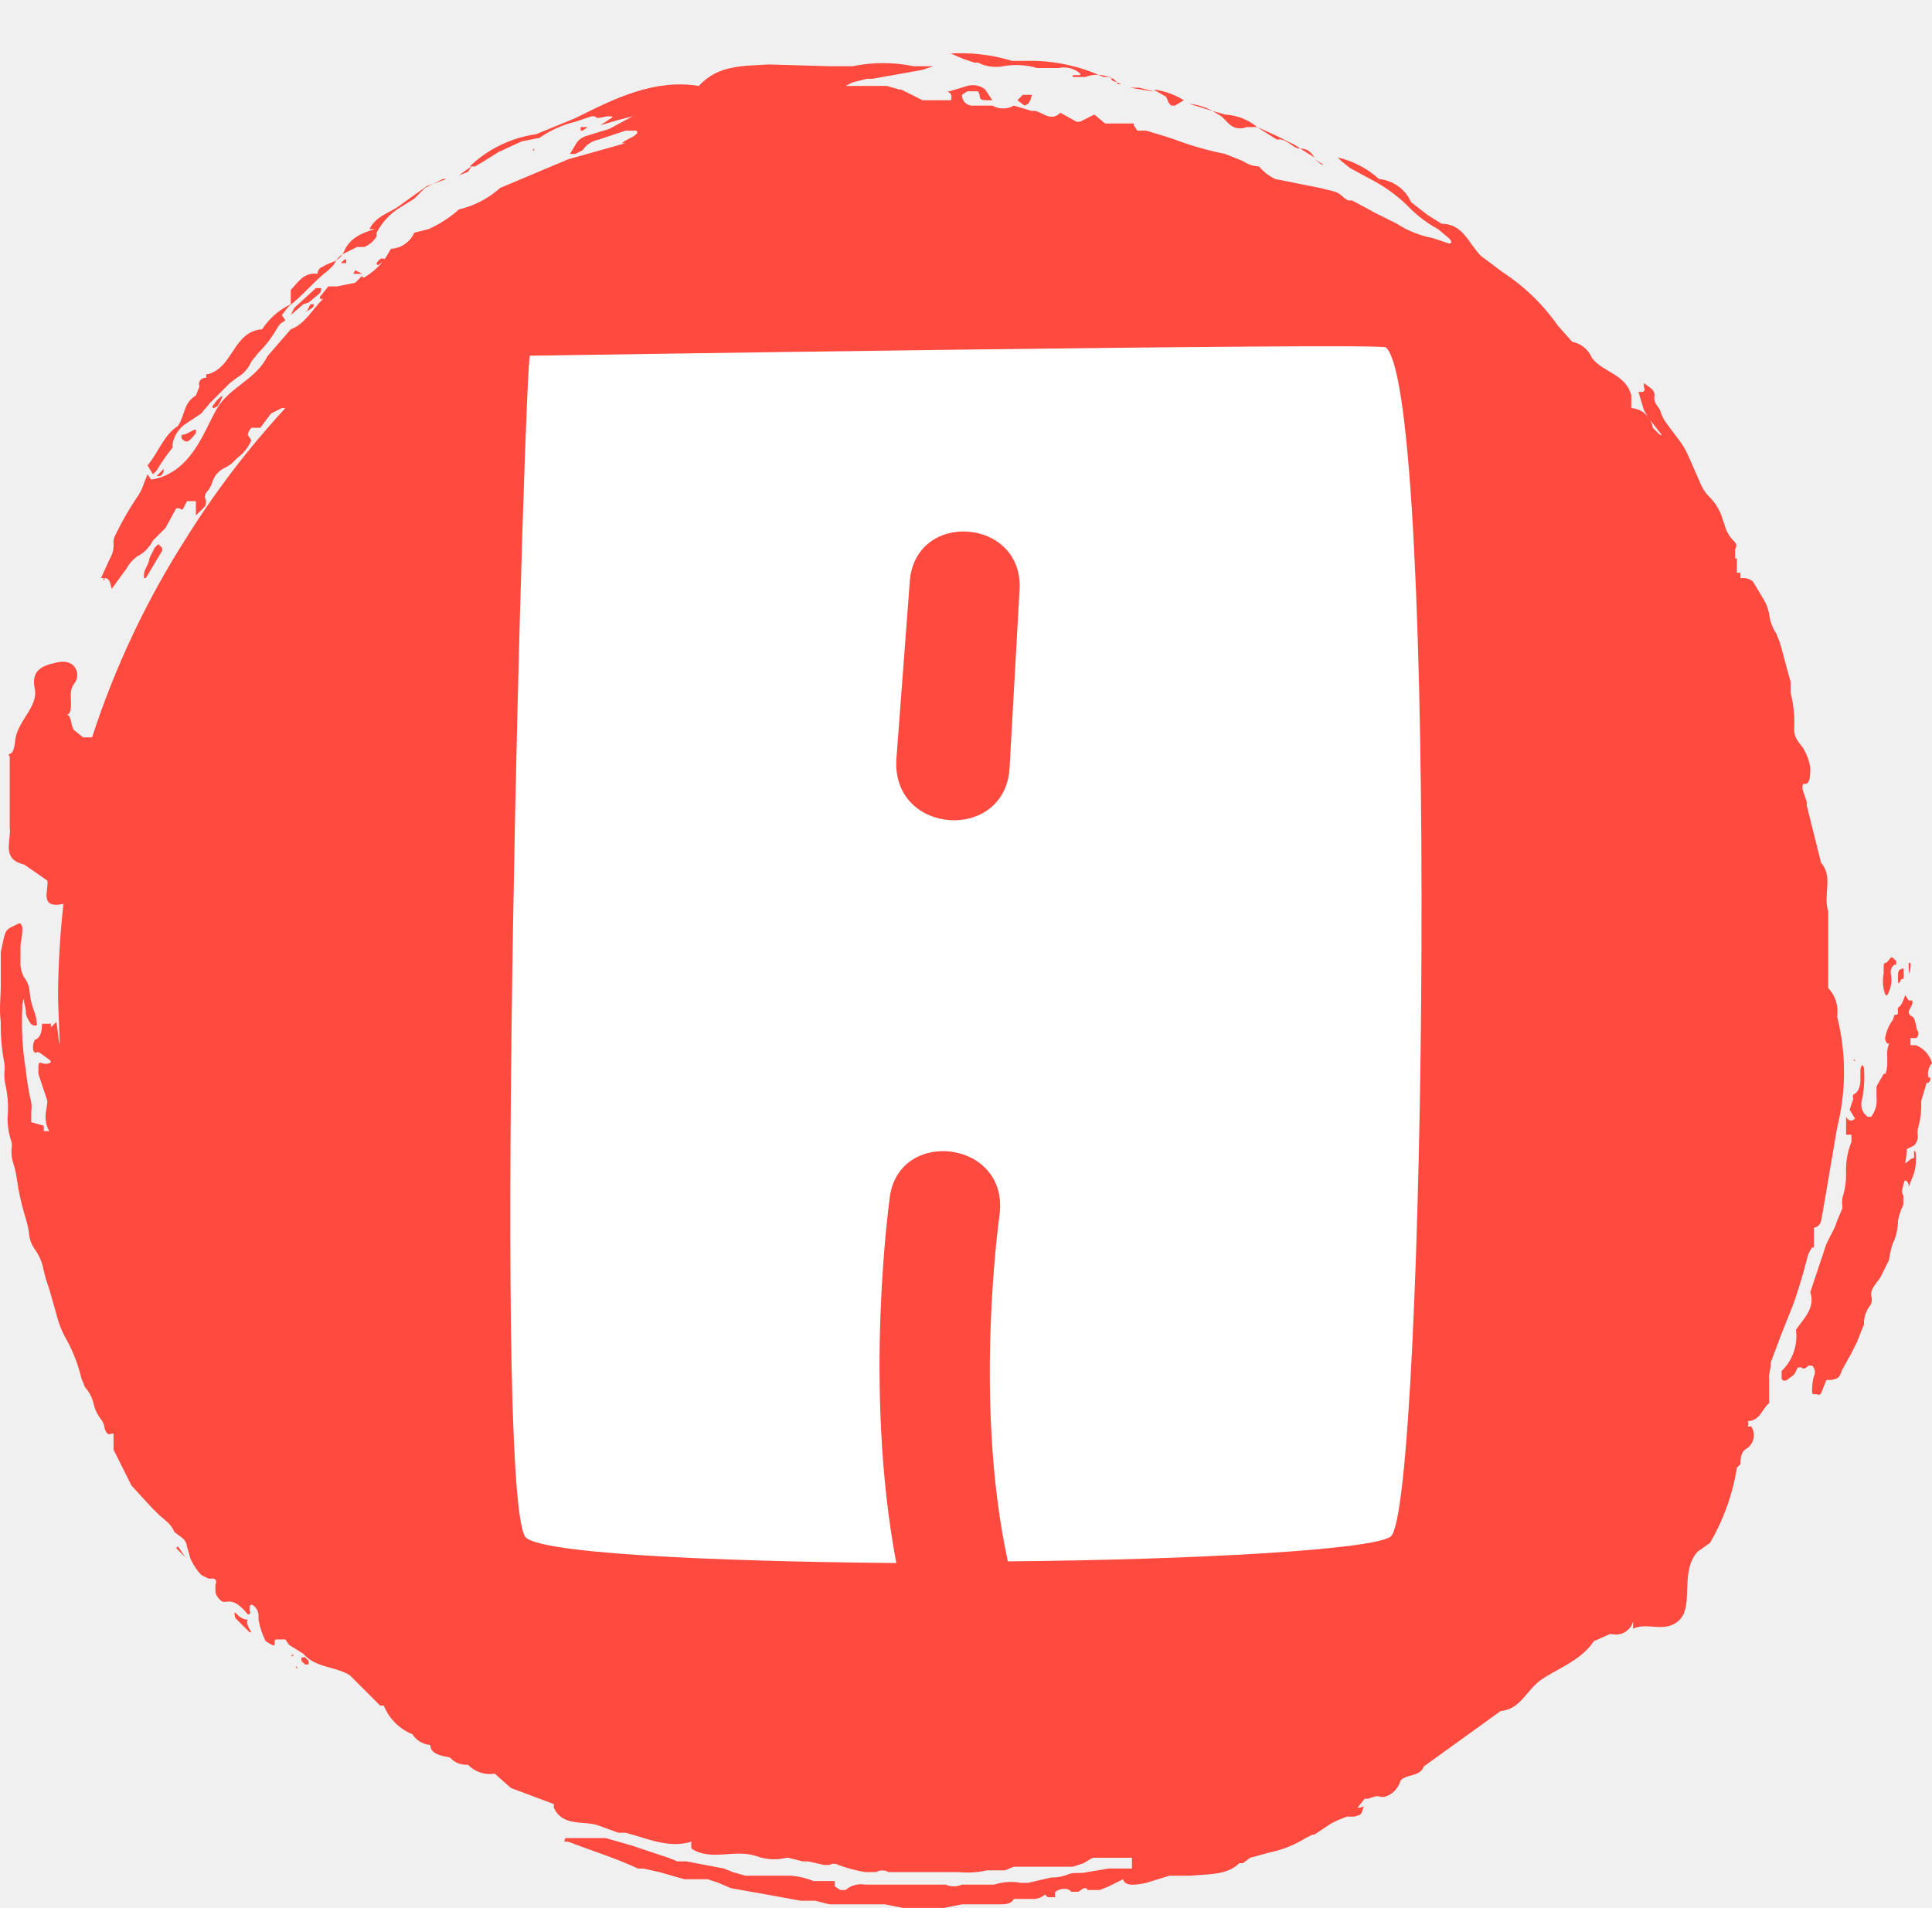
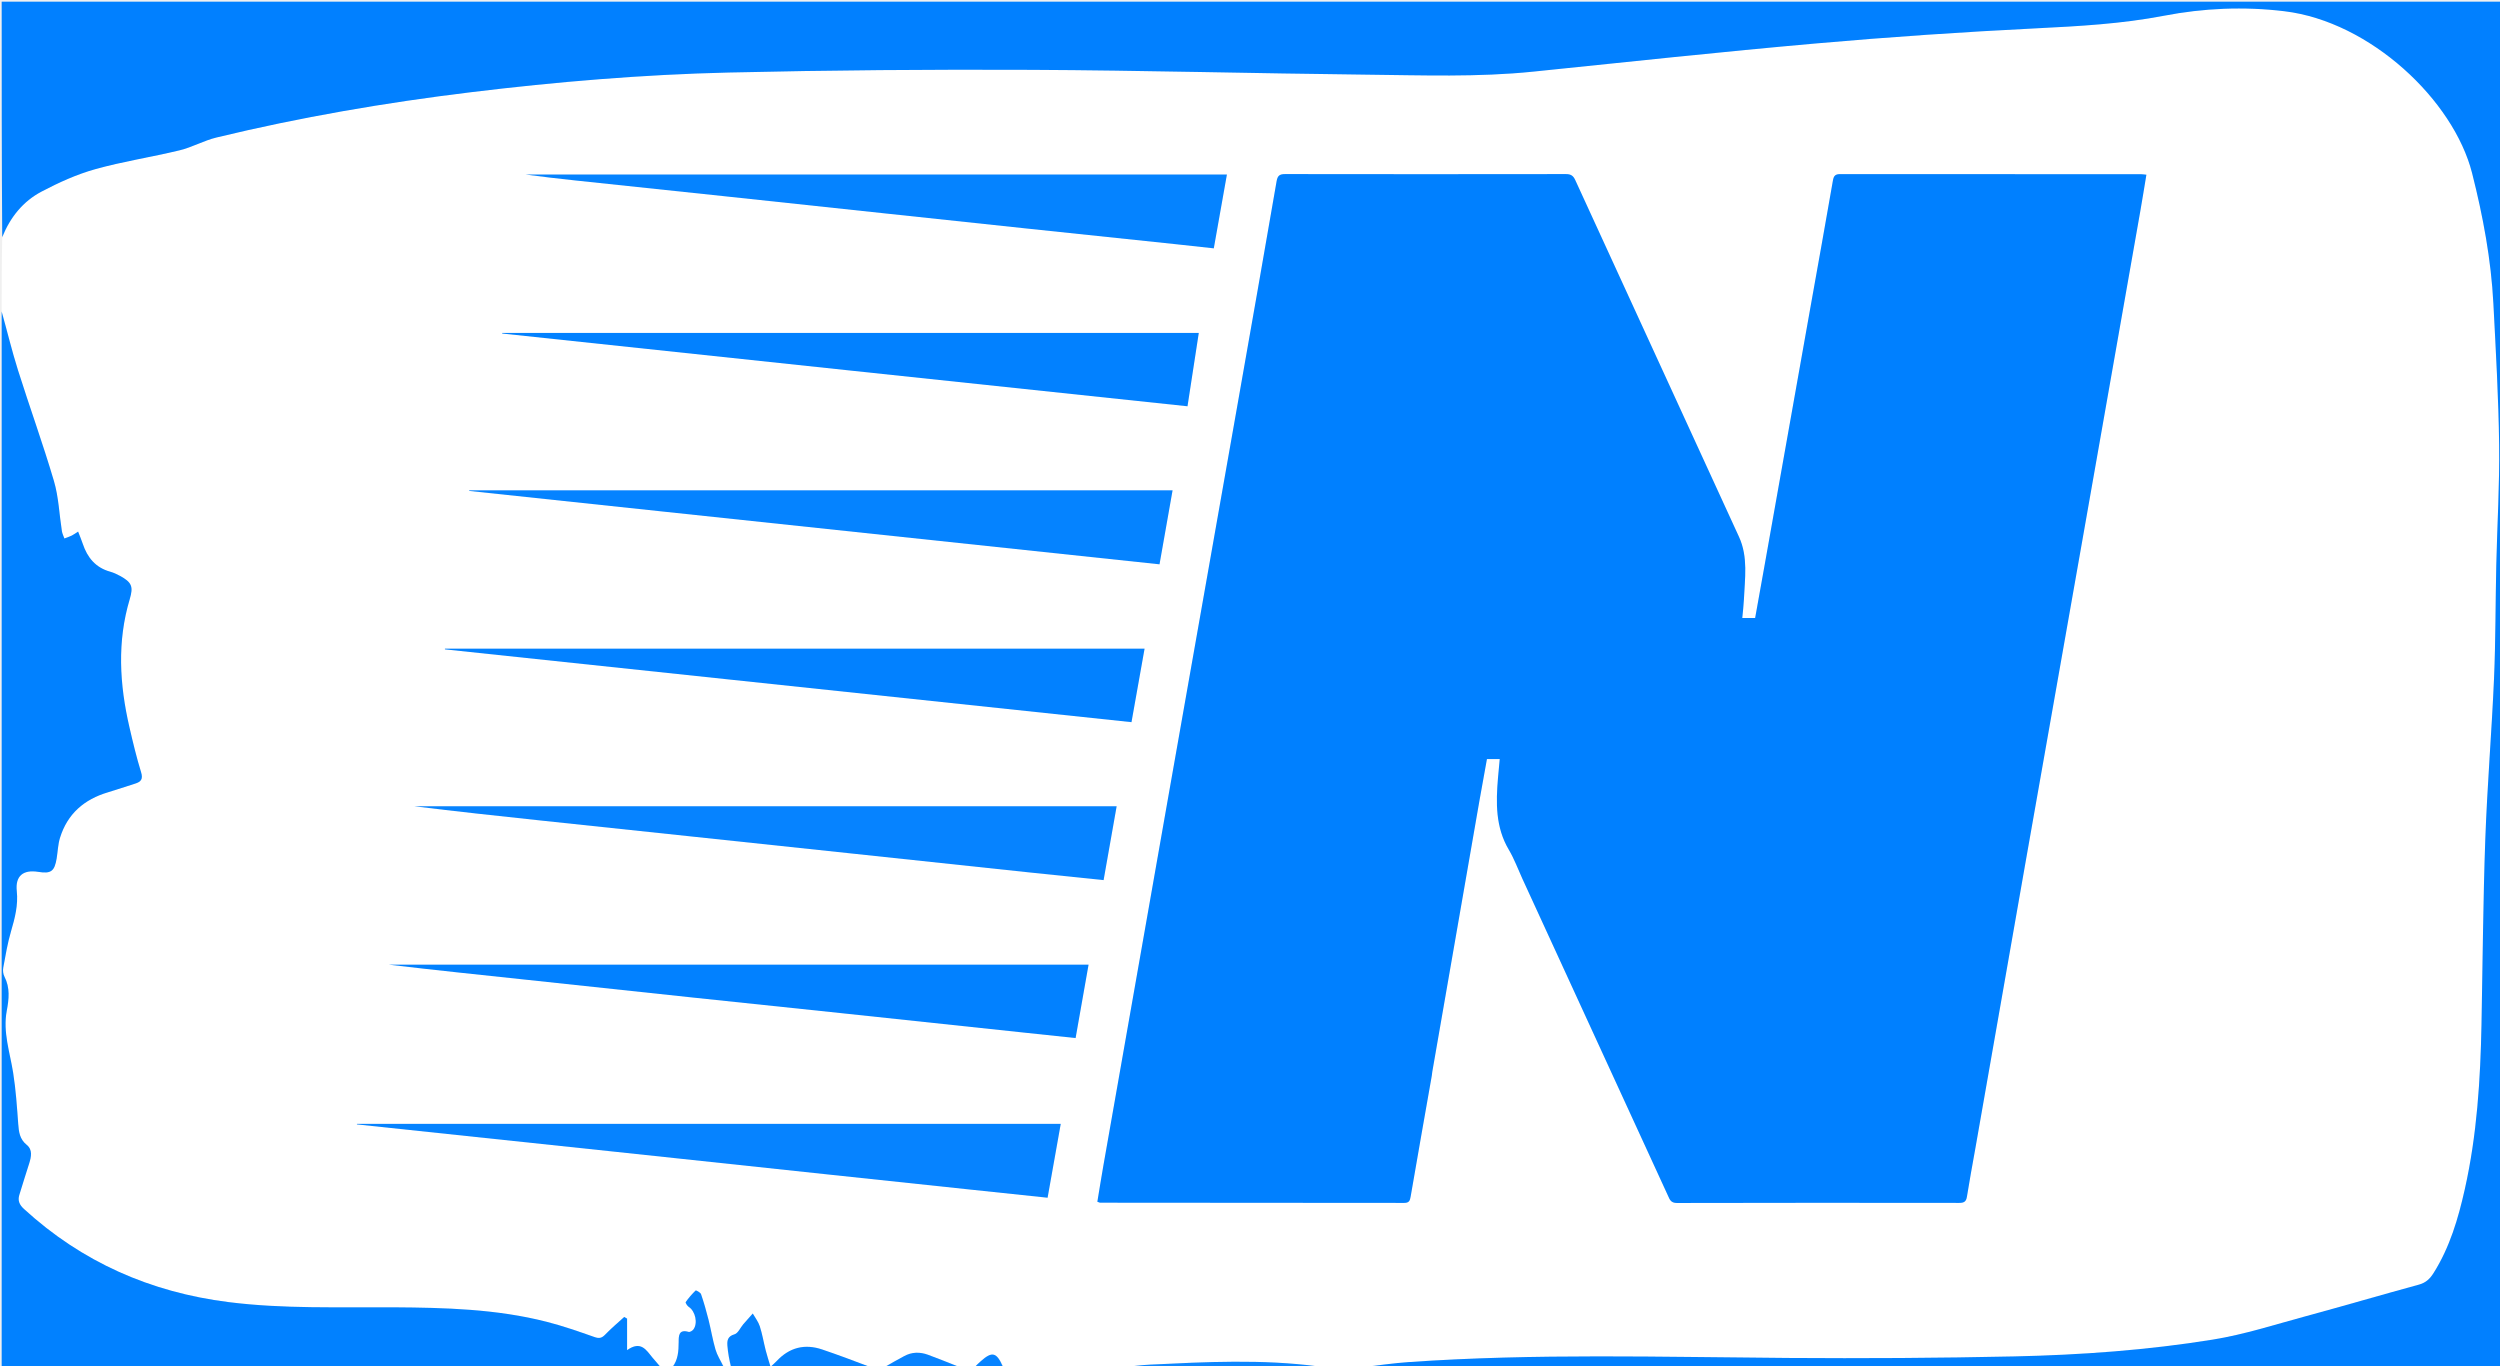
- <svg xmlns="http://www.w3.org/2000/svg" width="308.761" height="304.916" viewBox="0 0 106.008 104.687" class="css-1j8o68f" version="1.1" id="svg23">
-   <defs id="SvgjsDefs2684" />
-   <g id="SvgjsG2685" featurekey="rootContainer" transform="matrix(0.9820593,0,0,0.9820593,-0.05456052,0)" fill="#ff4a3f">
-     <g id="g17">
-       <path d="M19.8 15.3h.5l-.4-.2zm.5.1zm.8-.7c0 .1 0 .1.1.1l.4-.3c-.2-.1-.3-.1-.5.2zm.4-.2zm-4.1 2.3zm-.2.6l.3-.2c.1-.1.1-.2.1-.2h-.2l-.2.4c-.1-.1-.1 0 0 0zm2.2-2.9h-.1l-.2.2h.3zm-2.1 2.4l.6-.5c.1-.1.1-.2.1-.3h-.3l-1.2 1.1-.2.4.7-.6zm-1.1.8z" id="path3" />
-       <path d="M9.7 25v-.2a1.7 1.7 0 0 1 .7-1.1l.9-.6.5-.6.7-.7.4-.4.4-.3a1.9 1.9 0 0 0 .8-.9l.4-.5a5.9 5.9 0 0 0 1-1.3l.2-.3.3-.2-.2-.3.4-.5c.8-.6 1.4-1.4 2.2-2l.3-.3a1.4 1.4 0 0 1 .5-.6l.8-.4h.4a1.4 1.4 0 0 0 .7-.6V13a3.5 3.5 0 0 1 1.3-1.4l.8-.5.2-.2.4-.4 1-.5h.2l-1.1.4-1.4 1c-.6.5-1.4.6-1.8 1.4h.3c-.7.2-1.4.5-1.7 1.2s-.8.6-1.2.9a.4.4 0 0 0-.3.4c-.8-.1-1.1.5-1.5.9v.8a3.9 3.9 0 0 0-1.6 1.4c-1.6.1-1.6 2.1-3 2.5h-.1a.2.2 0 0 0 0 .2c-.3 0-.5.2-.4.5l-.2.5c-.7.4-.6 1.1-1 1.7-.8.5-1.1 1.5-1.7 2.2l.3.5.2-.2a11.6 11.6 0 0 1 .9-1.3zM53.9 3.3l.6.2h.2a2.2 2.2 0 0 0 1.4.2 4.1 4.1 0 0 1 1.9.1h1.2a1.4 1.4 0 0 1 1.2.3.1.1 0 0 1 0 .1H60a.1.1 0 0 0 0 .1h.7a1.8 1.8 0 0 1 1.3 0c.2 0 .1.1.2.2l.5.2h-.2c-.2-.4-.5-.4-.8-.4a9.7 9.7 0 0 0-4.3-.9h-.8A9.8 9.8 0 0 0 53 3h.2zm7.3 3.1zM50.3 4.7zm10.9 1.7h.2-.2zM19 14.7zm32.1-10zm17.6 2.2a.9.9 0 0 0 1 .2h.6a3.1 3.1 0 0 0-1.8-.7l-.7-.2.5.3zm-3.4-1.3c0 .1.1.2.2.3h.2l.5-.3a4.2 4.2 0 0 0-1.7-.6l.7.4zm7.4 2.7l.8.5c-.2-.3-.4-.5-.8-.5z" id="path5" />
-       <path d="M99 76.1l.6-1.6.6-1.5c.2-.5.6-1.8.8-2.6a1.7 1.7 0 0 1 .3-.7h.1v-1.1c.5-.1.4-.6.5-.9l.8-4.7a12.7 12.7 0 0 0 0-6.2 1.9 1.9 0 0 0-.5-1.6v-4.3c-.3-.9.3-1.9-.4-2.7L101 45a.4.4 0 0 0 0-.2l-.2-.6a.5.5 0 0 1 0-.4h.1c.3 0 .3-.5.3-.9a3 3 0 0 0-.4-1.1l-.3-.4a1.1 1.1 0 0 1-.2-.7 6.7 6.7 0 0 0-.2-2v-.6c-.2-.7-.4-1.5-.6-2.2l-.2-.5a2.5 2.5 0 0 1-.4-1.1 2.5 2.5 0 0 0-.3-.8l-.6-1a.8.8 0 0 0-.6-.2h-.1V32h-.2v-.8H97V31a.4.4 0 0 0 0-.1v-.2c.1-.2.1-.3-.1-.5a1.8 1.8 0 0 1-.4-.6l-.2-.6a2.9 2.9 0 0 0-.7-1.2 2.2 2.2 0 0 1-.5-.7l-.7-1.6a4.3 4.3 0 0 0-.6-1l-.6-.8a2.4 2.4 0 0 1-.4-.8l-.2-.3a.6.6 0 0 1-.1-.5.5.5 0 0 0-.2-.4l-.4-.3v.2c.1.2 0 .3-.1.3h-.2l.3 1 .3.5.7.9h-.1l-.2-.2-.2-.2a1.3 1.3 0 0 0-1.2-1.1v-.7c-.3-1.2-1.6-1.3-2.2-2.1a1.5 1.5 0 0 0-1.1-.9l-.8-.9a11.3 11.3 0 0 0-3.1-3l-.8-.6-.4-.3c-.7-.7-1-1.8-2.2-1.8l-.8-.5-.9-.7a2.2 2.2 0 0 0-1.8-1.3 5.1 5.1 0 0 0-2.3-1.2l.2.2.5.4 1.3.7a8.5 8.5 0 0 1 2.1 1.6 6.8 6.8 0 0 0 1.5 1.1l.6.5c.1.1.2.2.1.3H81l-.9-.3a5.6 5.6 0 0 1-2-.8l-1.2-.6-1.3-.7h-.2c-.3-.1-.4-.4-.8-.5l-.8-.2-2.5-.5a2.6 2.6 0 0 1-.9-.7 1.7 1.7 0 0 1-.9-.3l-1-.4a18.1 18.1 0 0 1-2.8-.8l-.6-.2-1-.3h-.5l-.2-.3v-.1h-1.6l-.6-.5-.4.2-.4.2h-.2l-.9-.5c-.6.6-1.1-.2-1.6-.1l-1-.3a1.2 1.2 0 0 1-1.2 0h-1.2a.6.6 0 0 1-.5-.6l.3-.2h.6a.7.7 0 0 1 .1.3c0 .2.2.2.5.2h.2l-.4-.6a1.1 1.1 0 0 0-1-.2l-1 .3H53c.3.2.2.3.2.5h-1.6l-.4-.2-.8-.4h-.1l-.7-.2h-2.3l.4-.2.8-.2h.3l1.7-.3 1.1-.2.6-.2h-1.1a8.4 8.4 0 0 0-3.4 0h-1.3L43 3.6c-1.4.1-2.8 0-3.9 1.2-2.5-.4-4.7.7-6.9 1.8l-2.2.9a6.7 6.7 0 0 0-3.7 1.8h.3l.5-.3.8-.5 1.3-.6 1-.2a6 6 0 0 1 2-.9l.9-.3h.2c.1.2.5 0 .7 0h.2c.1 0 .1.1 0 .1l-.6.4 1-.3.8-.2-1.3.7-1.3.4a1 1 0 0 0-.6.5l-.3.5h.3l.4-.2a1.4 1.4 0 0 1 .9-.6l1.5-.5h.5a.1.1 0 0 1 .1.2c-.2.2-.6.3-.8.5h.2l-3.2.9-3.8 1.6a5.2 5.2 0 0 1-2.3 1.2 6.6 6.6 0 0 1-1.7 1.1l-.8.2a1.5 1.5 0 0 1-1.3.9l-.3.5a3.7 3.7 0 0 1-1.2 1.1h-.1v-.1l-.2.2-.2.2-1 .2h-.5l-.4.5c-.1.1-.1.2 0 .2h.1c-.6.6-1 1.4-1.8 1.7L15 19.9c-.6 1.2-1.8 1.6-2.6 2.6s-1.4 3.9-3.9 4.3l-.2-.3-.2.5a2.7 2.7 0 0 1-.4.8 16.9 16.9 0 0 0-1.2 2.1.8.8 0 0 0-.1.5 1.4 1.4 0 0 1-.2.8l-.5 1.1h.2c.3 0 .3.3.4.6l.8-1.1a2.2 2.2 0 0 1 .6-.7 2 2 0 0 0 .9-.9l.3-.3.4-.4.6-1.1h.2c.1.1.1.1.2 0l.2-.4h.5v.8l.5-.5a.5.5 0 0 0 0-.5.4.4 0 0 1 .1-.3 1.5 1.5 0 0 0 .3-.5 1.3 1.3 0 0 1 .8-.9l.3-.2.3-.3a2.4 2.4 0 0 0 .8-1l-.2-.3c0-.1.1-.3.2-.4h.5l.6-.8.6-.3h.2a48.8 48.8 0 0 0-5.5 7.2h-.1.1a48.4 48.4 0 0 0-5.3 11.2h-.5l-.5-.4c-.2-.2-.1-.7-.4-.9h.1c.3-.5-.1-1.2.3-1.7s.1-1.4-.9-1.2-1.5.5-1.3 1.5-1 1.8-1.1 2.9-.5.5-.3.9v3.9c.1.8-.5 1.8.8 2.1l1.3.9c.1.5-.5 1.6.9 1.3a49.2 49.2 0 0 0-.3 5c0 1.1.1 2.2.1 3.3v-.4c-.1-.4-.1-.8-.2-1.3l-.3.3v-.2h-.5c0 .5-.1.8-.4.9a.9.9 0 0 0-.1.5c0 .1.1.3.2.2s.4.2.7.4-.2.3-.4.2-.2.1-.2.3v.3l.5 1.5c0 .3-.1.6-.1.9a1.7 1.7 0 0 0 .2.8h-.3v-.3l-.7-.2v-.6a1.5 1.5 0 0 0 0-.5 14.6 14.6 0 0 1-.3-1.8 16.6 16.6 0 0 1-.2-3.5.9.9 0 0 1 .1-.5v.2a2.9 2.9 0 0 1 .1.5.8.8 0 0 0 .1.4c.1.2.2.4.4.4s.1-.1.1-.2a2.1 2.1 0 0 0-.1-.5 4.2 4.2 0 0 1-.3-1.3 1.5 1.5 0 0 0-.3-.7 1.6 1.6 0 0 1-.2-.9v-.8c0-.3.1-.6.1-.9a.5.5 0 0 0-.1-.4h-.1c-.8.4-.7.2-1 1.6V55c0 .7-.1 1.4 0 2.1a10.8 10.8 0 0 0 .2 2.3 1.8 1.8 0 0 1 0 .5 3.1 3.1 0 0 0 .1.9 5.9 5.9 0 0 1 .1 1.3 3.9 3.9 0 0 0 .2 1.7 1.2 1.2 0 0 1 0 .4 2.1 2.1 0 0 0 .1.8 4.9 4.9 0 0 1 .2.9 14 14 0 0 0 .5 2.2 5 5 0 0 1 .2 1 1.7 1.7 0 0 0 .3.7 2.9 2.9 0 0 1 .5 1.2 8.5 8.5 0 0 0 .3 1l.4 1.4a5.4 5.4 0 0 0 .6 1.5 8.5 8.5 0 0 1 .8 2.1l.2.5a2.1 2.1 0 0 1 .5 1 2.1 2.1 0 0 0 .4.8 1 1 0 0 1 .2.5c.1.3.2.4.4.3h.1v.9l.5 1 .5 1 1.1 1.2.4.4c.3.3.7.5.9 1l.4.3a.7.7 0 0 1 .3.5l.2.7a3.3 3.3 0 0 0 .6.9l.4.2h.3a.2.2 0 0 1 .1.3 2.5 2.5 0 0 0 0 .5.9.9 0 0 0 .4.5h.2c.4-.1.8.2 1.2.7h.1c0-.1.1-.1 0-.2v-.2c0-.1.1-.2.2-.1a.7.7 0 0 1 .3.6v.2a4.3 4.3 0 0 0 .4 1.2c.5.3.5.3.5.1s0-.2.2-.2h.4l.2.3.8.5c.7.8 1.8.7 2.6 1.2l1.7 1.7h.2a2.9 2.9 0 0 0 1.6 1.6 1.3 1.3 0 0 0 1 .6c0 .5.6.6 1.1.7a1.2 1.2 0 0 0 .8.4h.2a1.7 1.7 0 0 0 1.5.5l.9.8 2.4.9v.2c.5 1.1 1.7.7 2.5 1l1.1.4h.4c1.2.3 2.4.9 3.7.5a.7.7 0 0 0 0 .4c1.1.7 2.4 0 3.6.4a2.9 2.9 0 0 0 1.7.1h.1l.8.2h.3l.9.2h.3a.5.5 0 0 1 .5 0 7.9 7.9 0 0 0 1.5.4h.6a.7.7 0 0 1 .7 0h3.9a5 5 0 0 0 1.6-.1h1l.5-.2H60l.6-.2.5-.3h2.2v.6H62l-1.2.2c-.4.1-.7 0-1 .1a2.4 2.4 0 0 1-1 .2l-1.3.3h-.4a3.1 3.1 0 0 0-1.5.1h-1.8a1.1 1.1 0 0 1-.9 0h-4.5a1.3 1.3 0 0 0-1.1.3H47l-.3-.2v-.3h-1.2a4.1 4.1 0 0 0-1.3-.3h-2.5l-.7-.2-.5-.2-2.1-.4h-.5l-.5-.2-2.1-.7-1.4-.4h-2.2c-.1 0-.1.1-.1.2h.2c1.3.5 2.6.9 3.9 1.5h.3l.9.2 1.4.4h1.3l.6.2.7.3 1.7.3 1.1.2 1.1.2h.8l.8.2h3.1l1 .2h2.3l1-.2H56c.4 0 .6-.1.7-.3h1a1 1 0 0 0 .8-.3c-.1.1 0 .1.1.2h.4v-.2c0-.1 0-.1.2-.2s.6-.1.7.1h.4l.3-.2c.2 0 .2 0 .2.1h.7l.5-.2.8-.4c.1.3.4.4 1.3.2l1.3-.4h1.2c.9-.1 2 0 2.7-.7h.2l.4-.3 1.1-.3a6.1 6.1 0 0 0 2-.8l.4-.2h.1l.9-.6.4-.2.5-.2h.4c.4-.1.4-.1.5-.4s0-.1-.2-.1h-.1l.4-.5h.2c.3-.1.5-.2.7-.1h.2a1.3 1.3 0 0 0 .9-.9c.3-.4 1.1-.2 1.3-.8l4.3-3.1c1.1-.1 1.4-1.1 2.2-1.7s2.3-1.1 3-2.2l.9-.4h.1a1 1 0 0 0 1.2-.7v.4c.8-.4 1.8.3 2.6-.5s0-2.7 1-3.8l.7-.5a12.1 12.1 0 0 0 1.5-4.2l.2-.2c0-.3 0-.7.4-.9a.9.9 0 0 0 .2-1.2h-.2a.3.3 0 0 0 0-.3c.7 0 .8-.7 1.2-1V77a.5.5 0 0 1 0-.2 3.8 3.8 0 0 0 .1-.7zM5.9 32.2z" id="path7" />
-       <path d="M26.4 9.3l-.3.2-.4.3.5-.2zm6.1-2h.1l.3-.2h-.4zm-2.6 1l-.1.1h.1v-.1zm-1.5 1.4zm1.3-.2zm-6.3 3.1zM9.2 26.2l-.4.4H9a.4.4 0 0 0 .2-.4zm3-3.5a2.1 2.1 0 0 0 .3-.6 1.5 1.5 0 0 0-.5.5c-.1.1-.1.2 0 .2zM11 24.2V24c-.2 0-.5.3-.8.3v.2c.3.3.4.2.8-.3zm3 66.2zM73.9 9.2h.1l-.5-.3zm-2.5-1.4c.5-.1.8.4 1.2.5h.1l-.3-.2-1-.5-1.1-.5.3.2zM52.8 3.1zm11.7 2h-.1l-1.2-.2h.5zm2 .7l1.3.4a3.3 3.3 0 0 0-1.3-.4zm-9 0a1 1 0 0 0 .2-.5h-.5l-.3.3.4.3zm9 1.6zM49.9 4.2zm2.9.7zM48.5 4zm13.8 2.1a.5.5 0 0 0 0 .1zm44.8 52.3h-.3V58h.3c.1 0 .2-.3.1-.4s-.1-.7-.3-.8a.3.3 0 0 1-.2-.3l.2-.4a.4.4 0 0 0 0-.2h-.2l-.2-.3c-.1.3-.2.6-.4.7a.5.5 0 0 0 0 .2c0 .1 0 .2-.1.2h-.1a1.1 1.1 0 0 1-.1.3 2.3 2.3 0 0 0-.4.9.4.4 0 0 0 .1.4h.1a1.7 1.7 0 0 0-.1.8v.4a1.8 1.8 0 0 1-.1.5h-.1l-.4.7v.6a1.5 1.5 0 0 1-.3 1.1h-.2l-.2-.2a.9.9 0 0 1-.1-.8 6.5 6.5 0 0 0 .1-1.7c0-.1-.1-.2-.1-.2a.5.5 0 0 0-.1.3v.6c0 .2-.1.6-.3.7s-.1.2-.1.3l-.2.6.3.5c-.2.2-.4.1-.5-.1v1h.3v.4a4.2 4.2 0 0 0-.3 1.4 3.3 3.3 0 0 0 0 .4 4 4 0 0 1-.2 1.3 2 2 0 0 0 0 .6l-.3.7a3.2 3.2 0 0 1-.3.7l-.3.6-.9 2.7c.3.9-.4 1.5-.8 2.1a2.7 2.7 0 0 1-.8 2.3v.4c0 .1.1.2.3.1l.4-.3.2-.4h.2c.1.1.2.1.4-.1h.2a.5.5 0 0 1 .1.6 2.9 2.9 0 0 0-.1.8c0 .1 0 .2.1.2h.2c.1.1.2 0 .3-.3l.2-.5h.3c.4-.1.4-.1.6-.6l.5-.9.3-.6.4-1a1.6 1.6 0 0 1 .3-1 .6.6 0 0 0 .1-.6c0-.2 0-.3.2-.6l.3-.4.5-1a4.7 4.7 0 0 1 .2-.9 3 3 0 0 0 .3-1.3 3.8 3.8 0 0 1 .3-.9v-.5c-.1-.2-.1-.2 0-.6s.1-.2.2-.2a.4.4 0 0 1 .1.3l.2-.5a2.3 2.3 0 0 0 .2-.9v-.3c0-.1 0-.3-.1-.3v.4c-.2 0-.3.2-.5.3a6.4 6.4 0 0 0 .1-.8l.4-.2a.7.7 0 0 0 .2-.6 1.4 1.4 0 0 1 0-.3 4.8 4.8 0 0 0 .2-1.4v-.2l.3-1h.1a.3.3 0 0 0 .1-.3h-.1a.9.9 0 0 1 .2-.8 1.5 1.5 0 0 0-.9-1zm-1.2 7.8zm-.2-9.9zm0 0zM9.1 30.8a.3.3 0 0 0 0-.2l-.2-.2-.2.2-.3.6c0 .3-.3.6-.3.9v.2h.1zm96.3 24.8h.1a1.7 1.7 0 0 0 .2-1.2.5.5 0 0 1 .2-.5h.1v-.2l-.2-.2h-.1c-.1.1-.2.3-.3.3s-.1.1-.1.3v.3a2.2 2.2 0 0 0 .1 1.2zM13.2 90.1c-.1 0 0 .2 0 .3l.8.8h.1c-.2-.3-.3-.6-.2-.7a.9.9 0 0 1-.5-.2zm.8.3zm92.3-35.7h.1a2 2 0 0 0 0-.6c-.3.1-.3.1-.3.6s.1.1.2 0z" id="path9" />
-       <path d="M106.7 62a.6.6 0 0 0 .1-.5c0-.1-.1-.2-.1-.1h-.2v.2c0 .4.1.5.2.4zm.1-8.2h-.1v.6a1 1 0 0 0 .1-.6zM17.1 92.6h-.2v.2l.2.2h.2v-.2zm86.6-33.3c0-.1 0-.1-.1-.1zM9.9 86.5l.5.5-.4-.6z" id="path11" />
-       <circle cx="10.5" cy="87.1" transform="rotate(-24.8 10.4 87.159)" id="circle13" />
-       <path d="M9.7 30.1h-.1v.2-.2h.1zm83.2-6.6l-.2-.3h-.1zm-14.7 77.1zM5.9 32.2zm-.1.2a.3.3 0 0 0 .1-.2v.2zm1.9-4.9zM61.5 2.4zm42.8 58.2v.1-.1zM16.4 92.5h-.1c.1.1.2 0 .1-.1zm.2.7h.1l-.1-.1v.1zm73.9-71.3zm15.2 34.4zM14.6 91.7zm92.1-37zm-.8 11.4zM34.6 0z" id="path15" />
-     </g>
-   </g>
-   <g id="SvgjsG2686" featurekey="nameFeature-0" transform="matrix(2.284354,0,0,2.284354,27.98006,-5.60952)" fill="#ffffff">
-     <path d="M9.6 16.48 l-0.32 4.24 c-0.08 1.8 2.6 1.96 2.72 0.2 l0.24 -4.28 c0.12 -1.76 -2.56 -1.96 -2.64 -0.16 z M0.48 11 l0 0 c0.04 0 20.48 -0.32 20.56 -0.2 c1.28 1.12 0.96 27.8 0.12 28.56 c-0.4 0.32 -4.64 0.56 -9.2 0.6 c-0.84 -3.84 -0.2 -8.32 -0.2 -8.32 c0.24 -1.8 -2.44 -2.12 -2.64 -0.4 c0 0.04 -0.64 4.52 0.16 8.76 c-4.56 -0.04 -8.68 -0.24 -8.92 -0.64 c-0.8 -1.44 0 -28.28 0.12 -28.36 z" id="path20" />
-   </g>
+ <svg xmlns="http://www.w3.org/2000/svg" version="1.1" id="Layer_1" x="0px" y="0px" width="100%" viewBox="0 0 1496 817" enable-background="new 0 0 1496 817" xml:space="preserve">
+   <path fill="#FFFFFF" opacity="1" stroke="none" d=" M529,818   C526.3,818 523.6,818 520.26,817.682   C510.419,814.076 501.257,810.67 492.003,807.534   C481.515,803.978 472.391,806.319 464.785,814.432   C463.837,815.443 462.772,816.345 461.1,817.923   C459.954,814.059 458.972,811.096 458.205,808.079   C456.984,803.274 456.175,798.347 454.665,793.641   C453.794,790.924 451.89,788.537 450.451,786.002   C448.56,788.136 446.639,790.244 444.787,792.411   C443.017,794.48 441.667,797.836 439.513,798.449   C435.476,799.598 435.048,802.148 435.274,805.173   C435.595,809.468 436.401,813.726 437,818   C435.933,818 434.867,818 433.267,817.677   C431.172,814.097 429.153,810.975 428.151,807.554   C426.432,801.685 425.46,795.6 423.963,789.659   C422.671,784.537 421.227,779.44 419.512,774.448   C419.152,773.399 416.497,772.01 416.288,772.213   C414.095,774.335 412.066,776.667 410.321,779.171   C410.058,779.549 411.252,781.466 412.169,782.054   C416.099,784.573 417.749,791.91 414.883,795.602   C414.283,796.374 412.818,797.225 412.055,797.002   C406.079,795.256 406.126,799.451 406.114,803.095   C406.098,808.491 405.727,813.677 402,818   C399.958,818 397.917,818 395.356,817.672   C393.396,815.733 391.898,814.169 390.525,812.501   C386.749,807.913 383.535,802.013 375.251,807.928   C375.251,800.845 375.251,794.958 375.251,789.072   C374.684,788.734 374.116,788.396 373.549,788.058   C369.727,791.555 365.73,794.883 362.151,798.614   C360.123,800.728 358.575,801.079 355.738,800.081   C346.343,796.776 336.904,793.47 327.268,790.998   C297.177,783.28 266.375,782.508 235.538,782.297   C202.583,782.073 169.606,783.327 136.744,779.172   C90.098,773.275 49.127,755.303 14.343,723.451   C11.622,720.959 10.55,718.469 11.526,715.165   C13.405,708.801 15.516,702.506 17.477,696.165   C18.692,692.237 19.637,688.034 15.961,685.058   C11.834,681.718 11.263,677.453 10.911,672.654   C10.159,662.4 9.483,652.099 7.876,641.96   C5.928,629.671 1.67,617.579 4.022,604.982   C5.355,597.844 6.125,591.133 2.653,584.406   C1.867,582.882 1.633,580.742 1.949,579.034   C3.3,571.728 4.521,564.352 6.61,557.242   C8.931,549.345 10.934,541.563 10.045,533.23   C9.089,524.278 13.707,520.246 22.912,521.726   C30.53,522.951 32.639,521.412 33.922,513.6   C34.593,509.513 34.696,505.262 35.907,501.348   C40.355,486.965 50.423,478.303 64.665,474.097   C70.08,472.497 75.406,470.601 80.805,468.942   C84.418,467.833 85.696,466.216 84.415,462.055   C81.68,453.169 79.514,444.094 77.423,435.025   C71.544,409.531 70.013,384.013 77.635,358.541   C79.89,351.004 78.89,348.477 71.834,344.618   C69.949,343.587 67.947,342.657 65.886,342.082   C57.177,339.654 52.263,333.627 49.519,325.385   C48.755,323.092 47.8,320.863 46.741,318.105   C45.098,319.147 44.071,319.937 42.929,320.489   C41.516,321.171 40.007,321.656 38.539,322.227   C38.027,320.765 37.276,319.342 37.04,317.837   C35.468,307.835 35.119,297.487 32.283,287.867   C25.71,265.563 17.751,243.673 10.755,221.488   C7.068,209.796 4.224,197.838 1,186   C1,171.646 1,157.292 1.332,142.352   C6.138,129.922 13.843,120.449 24.888,114.635   C35.112,109.252 45.868,104.355 56.952,101.253   C73.575,96.601 90.763,94.006 107.562,89.925   C115.072,88.101 122.051,84.092 129.562,82.275   C179.751,70.131 230.574,61.42 281.819,55.182   C333.104,48.939 384.588,44.605 436.214,43.395   C496.505,41.982 556.836,41.513 617.144,41.791   C683.959,42.1 750.765,43.943 817.58,44.669   C850.878,45.031 884.21,46.281 917.467,42.867   C973.949,37.069 1030.408,30.967 1086.963,25.975   C1130.75,22.111 1174.638,19.129 1218.54,16.951   C1244.164,15.68 1269.592,14.293 1294.891,9.426   C1318.642,4.857 1342.677,3.793 1366.98,6.723   C1418.485,12.932 1468.269,60.052 1479.314,103.654   C1485.84,129.414 1490.681,155.331 1492.049,181.835   C1493.499,209.94 1495.131,238.061 1495.487,266.19   C1495.791,290.164 1494.317,314.159 1493.774,338.147   C1493.262,360.804 1493.401,383.486 1492.421,406.121   C1491.031,438.238 1488.342,470.303 1487.193,502.425   C1485.878,539.22 1485.65,576.054 1484.932,612.871   C1484.285,646.053 1482.223,679.106 1474.943,711.603   C1471.006,729.178 1465.964,746.396 1456.212,761.843   C1454.099,765.19 1451.635,767.588 1447.549,768.704   C1424.933,774.881 1402.434,781.489 1379.805,787.62   C1361.351,792.62 1342.999,798.574 1324.199,801.609   C1284.878,807.957 1245.099,810.81 1205.292,811.682   C1160.152,812.672 1114.981,812.924 1069.83,812.603   C994.186,812.066 918.535,809.805 842.963,815.07   C833.951,815.698 824.986,817.007 816,818   C807.312,818 798.625,818 789.268,817.652   C755.121,813.238 721.599,814.97 688.082,816.601   C683.044,816.846 678.027,817.523 673,818   C648.979,818 624.958,818 600.499,817.639   C596.358,809.161 593.628,808.567 587.032,814.435   C585.691,815.628 584.344,816.812 583,818   C580.3,818 577.6,818 574.123,817.854   C567.348,815.358 561.391,812.893 555.338,810.693   C550.483,808.928 545.622,808.959 540.944,811.557   C536.989,813.753 532.983,815.856 529,818  M856.86,643.292   C856.935,642.63 856.976,641.962 857.09,641.307   C866.464,587.376 875.836,533.445 885.229,479.518   C886.705,471.044 888.277,462.587 889.785,454.226   C892.572,454.226 894.832,454.226 897.44,454.226   C897.074,458.168 896.716,461.783 896.409,465.402   C895.143,480.299 894.847,494.969 902.919,508.562   C906.128,513.966 908.307,519.984 910.945,525.727   C939.966,588.901 968.986,652.076 998.004,715.252   C999.094,717.625 999.716,719.874 1003.427,719.865   C1059.753,719.72 1116.08,719.746 1172.406,719.817   C1175.252,719.82 1176.543,719.061 1177.01,716.089   C1178.481,706.722 1180.256,697.404 1181.895,688.063   C1192.045,630.217 1202.162,572.365 1212.343,514.524   C1223.504,451.112 1234.733,387.713 1245.912,324.304   C1257.524,258.438 1269.118,192.569 1280.701,126.698   C1281.985,119.396 1283.147,112.073 1284.4,104.549   C1282.897,104.4 1282.086,104.249 1281.275,104.248   C1221.282,104.237 1161.289,104.253 1101.297,104.185   C1098.424,104.181 1097.339,104.985 1096.824,107.969   C1092.501,133.054 1087.951,158.1 1083.494,183.163   C1074.317,234.761 1065.157,286.362 1055.984,337.961   C1054.095,348.581 1052.177,359.196 1050.271,369.82   C1047.583,369.82 1045.313,369.82 1042.579,369.82   C1042.932,365.942 1043.402,362.349 1043.559,358.742   C1044.108,346.144 1046.155,333.335 1040.636,321.295   C1008.001,250.084 975.244,178.929 942.613,107.717   C941.38,105.025 939.886,104.167 936.977,104.172   C880.984,104.258 824.991,104.261 768.998,104.171   C765.684,104.166 764.488,105.129 763.907,108.498   C756.301,152.601 748.543,196.678 740.771,240.753   C727.25,317.433 713.674,394.103 700.155,470.783   C686.837,546.316 673.555,621.855 660.275,697.395   C658.996,704.673 657.844,711.973 656.656,719.128   C657.707,719.489 658.016,719.688 658.326,719.688   C718.984,719.722 779.643,719.724 840.301,719.818   C843.298,719.822 843.729,718.37 844.149,715.929   C848.264,691.989 852.503,668.07 856.86,643.292  M367.231,689.098   C380.641,690.532 394.051,691.969 407.462,693.401   C437.425,696.601 467.389,699.804 497.354,702.995   C524.173,705.851 550.993,708.697 577.813,711.538   C594.007,713.254 610.203,714.954 626.879,716.712   C629.504,701.974 632.087,687.471 634.749,672.524   C494.073,672.524 353.851,672.524 213.629,672.524   C213.603,672.629 213.578,672.735 213.553,672.84   C264.476,678.241 315.399,683.641 367.231,689.098  M614.563,521.895   C629.728,523.471 644.894,525.046 660.396,526.656   C663.039,511.694 665.593,497.238 668.204,482.456   C527.562,482.456 387.678,482.456 247.793,482.456   C272.883,485.54 298.012,488.261 323.145,490.94   C353.269,494.152 383.398,497.324 413.525,500.52   C446.302,503.997 479.078,507.476 511.854,510.965   C545.788,514.578 579.72,518.203 614.563,521.895  M396.326,306.041   C495.427,316.581 594.528,327.121 693.853,337.685   C696.507,322.657 699.065,308.175 701.674,293.401   C560.905,293.401 420.859,293.401 280.812,293.401   C280.8,293.524 280.787,293.647 280.774,293.77   C318.989,297.846 357.204,301.923 396.326,306.041  M704.134,146.171   C711.384,146.966 718.634,147.762 726.333,148.606   C728.973,133.752 731.547,119.266 734.178,104.456   C593.947,104.456 454.275,104.456 314.603,104.456   C324.449,105.764 334.332,106.924 344.227,107.977   C373.853,111.131 403.486,114.225 433.113,117.377   C466.215,120.898 499.313,124.46 532.413,127.998   C559.223,130.865 586.033,133.741 612.847,136.58   C642.972,139.771 673.102,142.925 704.134,146.171  M614.37,618.052   C624.07,619.086 633.77,620.12 643.637,621.172   C646.287,606.172 648.821,591.829 651.398,577.242   C511.381,577.242 371.94,577.242 232.5,577.242   C260.304,580.519 288.118,583.425 315.927,586.379   C348.876,589.88 381.817,593.445 414.766,596.941   C444.57,600.103 474.382,603.187 504.187,606.347   C540.613,610.209 577.035,614.114 614.37,618.052  M435.891,406.595   C516.138,415.094 596.384,423.592 677.082,432.139   C679.72,417.326 682.297,402.858 684.916,388.152   C545.057,388.152 405.651,388.152 266.244,388.152   C266.238,388.292 266.231,388.431 266.224,388.571   C322.482,394.524 378.739,400.477 435.891,406.595  M511.464,221.998   C577.771,229.028 644.078,236.058 710.602,243.111   C712.91,228.095 715.117,213.739 717.346,199.243   C577.924,199.243 439.221,199.243 300.519,199.243   C300.519,199.355 300.518,199.466 300.518,199.578   C370.53,207.029 440.542,214.481 511.464,221.998  z" />
+   <path fill="#0180FF" opacity="1" stroke="none" d=" M816.469,818   C824.986,817.007 833.951,815.698 842.963,815.07   C918.535,809.805 994.186,812.066 1069.83,812.603   C1114.981,812.924 1160.152,812.672 1205.292,811.682   C1245.099,810.81 1284.878,807.957 1324.199,801.609   C1342.999,798.574 1361.351,792.62 1379.805,787.62   C1402.434,781.489 1424.933,774.881 1447.549,768.704   C1451.635,767.588 1454.099,765.19 1456.212,761.843   C1465.964,746.396 1471.006,729.178 1474.943,711.603   C1482.223,679.106 1484.285,646.053 1484.932,612.871   C1485.65,576.054 1485.878,539.22 1487.193,502.425   C1488.342,470.303 1491.031,438.238 1492.421,406.121   C1493.401,383.486 1493.262,360.804 1493.774,338.147   C1494.317,314.159 1495.791,290.164 1495.487,266.19   C1495.131,238.061 1493.499,209.94 1492.049,181.835   C1490.681,155.331 1485.84,129.414 1479.314,103.654   C1468.269,60.052 1418.485,12.932 1366.98,6.723   C1342.677,3.793 1318.642,4.857 1294.891,9.426   C1269.592,14.293 1244.164,15.68 1218.54,16.951   C1174.638,19.129 1130.75,22.111 1086.963,25.975   C1030.408,30.967 973.949,37.069 917.467,42.867   C884.21,46.281 850.878,45.031 817.58,44.669   C750.765,43.943 683.959,42.1 617.144,41.791   C556.836,41.513 496.505,41.982 436.214,43.395   C384.588,44.605 333.104,48.939 281.819,55.182   C230.574,61.42 179.751,70.131 129.562,82.275   C122.051,84.092 115.072,88.101 107.562,89.925   C90.763,94.006 73.575,96.601 56.952,101.253   C45.868,104.355 35.112,109.252 24.888,114.635   C13.843,120.449 6.138,129.922 1.332,141.884   C1,95.007 1,48.013 1,1.015   C499.591,1.01 998.182,1.01 1496.886,1.01   C1496.886,273.22 1496.886,545.439 1496.886,818   C1270.312,818 1043.625,818 816.469,818  z" />
+   <path fill="#0181FF" opacity="1" stroke="none" d=" M1,186.469   C4.224,197.838 7.068,209.796 10.755,221.488   C17.751,243.673 25.71,265.563 32.283,287.867   C35.119,297.487 35.468,307.835 37.04,317.837   C37.276,319.342 38.027,320.765 38.539,322.227   C40.007,321.656 41.516,321.171 42.929,320.489   C44.071,319.937 45.098,319.147 46.741,318.105   C47.8,320.863 48.755,323.092 49.519,325.385   C52.263,333.627 57.177,339.654 65.886,342.082   C67.947,342.657 69.949,343.587 71.834,344.618   C78.89,348.477 79.89,351.004 77.635,358.541   C70.013,384.013 71.544,409.531 77.423,435.025   C79.514,444.094 81.68,453.169 84.415,462.055   C85.696,466.216 84.418,467.833 80.805,468.942   C75.406,470.601 70.08,472.497 64.665,474.097   C50.423,478.303 40.355,486.965 35.907,501.348   C34.696,505.262 34.593,509.513 33.922,513.6   C32.639,521.412 30.53,522.951 22.912,521.726   C13.707,520.246 9.089,524.278 10.045,533.23   C10.934,541.563 8.931,549.345 6.61,557.242   C4.521,564.352 3.3,571.728 1.949,579.034   C1.633,580.742 1.867,582.882 2.653,584.406   C6.125,591.133 5.355,597.844 4.022,604.982   C1.67,617.579 5.928,629.671 7.876,641.96   C9.483,652.099 10.159,662.4 10.911,672.654   C11.263,677.453 11.834,681.718 15.961,685.058   C19.637,688.034 18.692,692.237 17.477,696.165   C15.516,702.506 13.405,708.801 11.526,715.165   C10.55,718.469 11.622,720.959 14.343,723.451   C49.127,755.303 90.098,773.275 136.744,779.172   C169.606,783.327 202.583,782.073 235.538,782.297   C266.375,782.508 297.177,783.28 327.268,790.998   C336.904,793.47 346.343,796.776 355.738,800.081   C358.575,801.079 360.123,800.728 362.151,798.614   C365.73,794.883 369.727,791.555 373.549,788.058   C374.116,788.396 374.684,788.734 375.251,789.072   C375.251,794.958 375.251,800.845 375.251,807.928   C383.535,802.013 386.749,807.913 390.525,812.501   C391.898,814.169 393.396,815.733 394.918,817.672   C263.723,818 132.445,818 1,818   C1,607.646 1,397.292 1,186.469  z" />
+   <path fill="#0482FF" opacity="1" stroke="none" d=" M437.469,818   C436.401,813.726 435.595,809.468 435.274,805.173   C435.048,802.148 435.476,799.598 439.513,798.449   C441.667,797.836 443.017,794.48 444.787,792.411   C446.639,790.244 448.56,788.136 450.451,786.002   C451.89,788.537 453.794,790.924 454.665,793.641   C456.175,798.347 456.984,803.274 458.205,808.079   C458.972,811.096 459.954,814.059 461.1,817.923   C462.772,816.345 463.837,815.443 464.785,814.432   C472.391,806.319 481.515,803.978 492.003,807.534   C501.257,810.67 510.419,814.076 519.811,817.682   C492.646,818 465.292,818 437.469,818  z" />
+   <path fill="#0683FF" opacity="1" stroke="none" d=" M402.469,818   C405.727,813.677 406.098,808.491 406.114,803.095   C406.126,799.451 406.079,795.256 412.055,797.002   C412.818,797.225 414.283,796.374 414.883,795.602   C417.749,791.91 416.099,784.573 412.169,782.054   C411.252,781.466 410.058,779.549 410.321,779.171   C412.066,776.667 414.095,774.335 416.288,772.213   C416.497,772.01 419.152,773.399 419.512,774.448   C421.227,779.44 422.671,784.537 423.963,789.659   C425.46,795.6 426.432,801.685 428.151,807.554   C429.153,810.975 431.172,814.097 432.867,817.677   C422.979,818 412.958,818 402.469,818  z" />
+   <path fill="#0C86FF" opacity="1" stroke="none" d=" M673.469,818   C678.027,817.523 683.044,816.846 688.082,816.601   C721.599,814.97 755.121,813.238 788.8,817.652   C750.646,818 712.292,818 673.469,818  z" />
+   <path fill="#0783FF" opacity="1" stroke="none" d=" M529.469,818   C532.983,815.856 536.989,813.753 540.944,811.557   C545.622,808.959 550.483,808.928 555.338,810.693   C561.391,812.893 567.348,815.358 573.673,817.854   C559.312,818 544.625,818 529.469,818  z" />
+   <path fill="#0683FF" opacity="1" stroke="none" d=" M583.468,818   C584.344,816.812 585.691,815.628 587.032,814.435   C593.628,808.567 596.358,809.161 600.031,817.639   C594.645,818 589.29,818 583.468,818  z" />
+   <path fill="#0080FF" opacity="1" stroke="none" d=" M856.783,643.719   C852.503,668.07 848.264,691.989 844.149,715.929   C843.729,718.37 843.298,719.822 840.301,719.818   C779.643,719.724 718.984,719.722 658.326,719.688   C658.016,719.688 657.707,719.489 656.656,719.128   C657.844,711.973 658.996,704.673 660.275,697.395   C673.555,621.855 686.837,546.316 700.155,470.783   C713.674,394.103 727.25,317.433 740.771,240.753   C748.543,196.678 756.301,152.601 763.907,108.498   C764.488,105.129 765.684,104.166 768.998,104.171   C824.991,104.261 880.984,104.258 936.977,104.172   C939.886,104.167 941.38,105.025 942.613,107.717   C975.244,178.929 1008.001,250.084 1040.636,321.295   C1046.155,333.335 1044.108,346.144 1043.559,358.742   C1043.402,362.349 1042.932,365.942 1042.579,369.82   C1045.313,369.82 1047.583,369.82 1050.271,369.82   C1052.177,359.196 1054.095,348.581 1055.984,337.961   C1065.157,286.362 1074.317,234.761 1083.494,183.163   C1087.951,158.1 1092.501,133.054 1096.824,107.969   C1097.339,104.985 1098.424,104.181 1101.297,104.185   C1161.289,104.253 1221.282,104.237 1281.275,104.248   C1282.086,104.249 1282.897,104.4 1284.4,104.549   C1283.147,112.073 1281.985,119.396 1280.701,126.698   C1269.118,192.569 1257.524,258.438 1245.912,324.304   C1234.733,387.713 1223.504,451.112 1212.343,514.524   C1202.162,572.365 1192.045,630.217 1181.895,688.063   C1180.256,697.404 1178.481,706.722 1177.01,716.089   C1176.543,719.061 1175.252,719.82 1172.406,719.817   C1116.08,719.746 1059.753,719.72 1003.427,719.865   C999.716,719.874 999.094,717.625 998.004,715.252   C968.986,652.076 939.966,588.901 910.945,525.727   C908.307,519.984 906.128,513.966 902.919,508.562   C894.847,494.969 895.143,480.299 896.409,465.402   C896.716,461.783 897.074,458.168 897.44,454.226   C894.832,454.226 892.572,454.226 889.785,454.226   C888.277,462.587 886.705,471.044 885.229,479.518   C875.836,533.445 866.464,587.376 857.09,641.307   C856.976,641.962 856.935,642.63 856.783,643.719  z" />
+   <path fill="#0683FF" opacity="1" stroke="none" d=" M366.777,689.07   C315.399,683.641 264.476,678.241 213.553,672.84   C213.578,672.735 213.603,672.629 213.629,672.524   C353.851,672.524 494.073,672.524 634.749,672.524   C632.087,687.471 629.504,701.974 626.879,716.712   C610.203,714.954 594.007,713.254 577.813,711.538   C550.993,708.697 524.173,705.851 497.354,702.995   C467.389,699.804 437.425,696.601 407.462,693.401   C394.051,691.969 380.641,690.532 366.777,689.07  z" />
+   <path fill="#0683FF" opacity="1" stroke="none" d=" M614.108,521.859   C579.72,518.203 545.788,514.578 511.854,510.965   C479.078,507.476 446.302,503.997 413.525,500.52   C383.398,497.324 353.269,494.152 323.145,490.94   C298.012,488.261 272.883,485.54 247.793,482.456   C387.678,482.456 527.562,482.456 668.204,482.456   C665.593,497.238 663.039,511.694 660.396,526.656   C644.894,525.046 629.728,523.471 614.108,521.859  z" />
+   <path fill="#0583FF" opacity="1" stroke="none" d=" M395.872,306.02   C357.204,301.923 318.989,297.846 280.774,293.77   C280.787,293.647 280.8,293.524 280.812,293.401   C420.859,293.401 560.905,293.401 701.674,293.401   C699.065,308.175 696.507,322.657 693.853,337.685   C594.528,327.121 495.427,316.581 395.872,306.02  z" />
+   <path fill="#0583FF" opacity="1" stroke="none" d=" M703.682,146.133   C673.102,142.925 642.972,139.771 612.847,136.58   C586.033,133.741 559.223,130.865 532.413,127.998   C499.313,124.46 466.215,120.898 433.113,117.377   C403.486,114.225 373.853,111.131 344.227,107.977   C334.332,106.924 324.449,105.764 314.603,104.456   C454.275,104.456 593.947,104.456 734.178,104.456   C731.547,119.266 728.973,133.752 726.333,148.606   C718.634,147.762 711.384,146.966 703.682,146.133  z" />
+   <path fill="#0281FF" opacity="1" stroke="none" d=" M613.915,618.026   C577.035,614.114 540.613,610.209 504.187,606.347   C474.382,603.187 444.57,600.103 414.766,596.941   C381.817,593.445 348.876,589.88 315.927,586.379   C288.118,583.425 260.304,580.519 232.5,577.242   C371.94,577.242 511.381,577.242 651.398,577.242   C648.821,591.829 646.287,606.172 643.637,621.172   C633.77,620.12 624.07,619.086 613.915,618.026  z" />
+   <path fill="#0281FF" opacity="1" stroke="none" d=" M435.444,406.513   C378.739,400.477 322.482,394.524 266.224,388.571   C266.231,388.431 266.238,388.292 266.244,388.152   C405.651,388.152 545.057,388.152 684.916,388.152   C682.297,402.858 679.72,417.326 677.082,432.139   C596.384,423.592 516.138,415.094 435.444,406.513  z" />
+   <path fill="#0281FF" opacity="1" stroke="none" d=" M511.009,221.965   C440.542,214.481 370.53,207.029 300.518,199.578   C300.518,199.466 300.519,199.355 300.519,199.243   C439.221,199.243 577.924,199.243 717.346,199.243   C715.117,213.739 712.91,228.095 710.602,243.111   C644.078,236.058 577.771,229.028 511.009,221.965  z" />
</svg>
